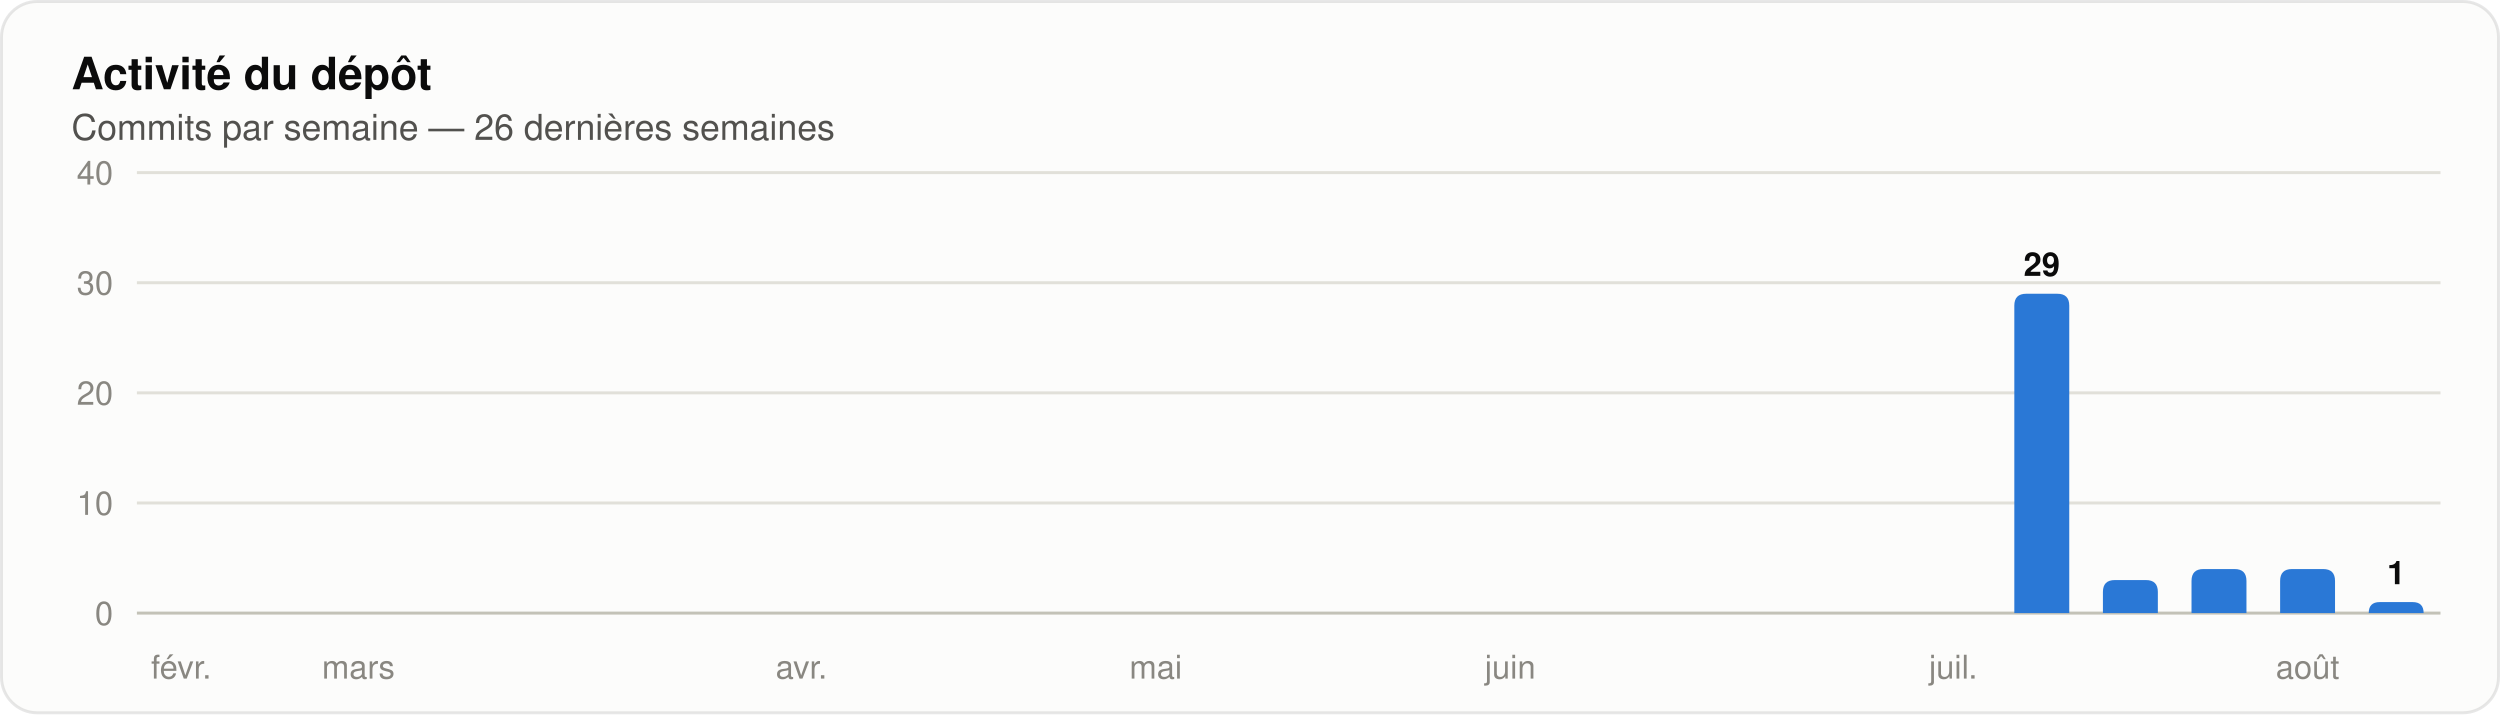
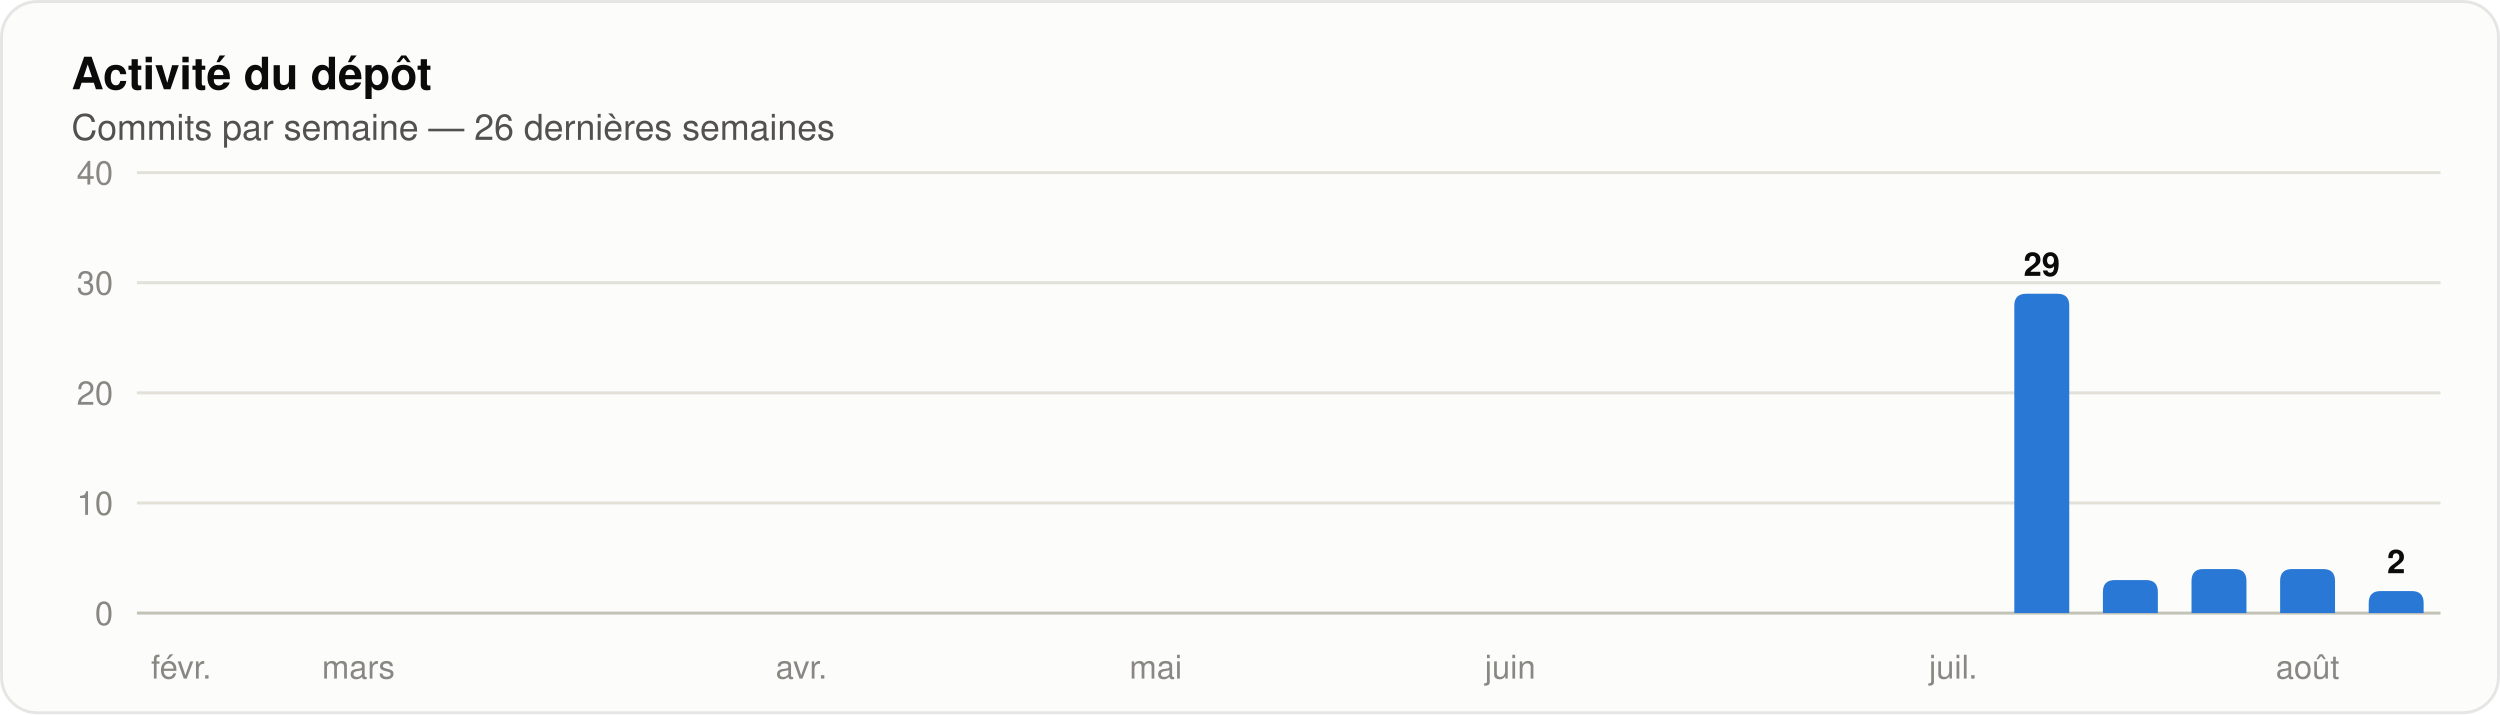
<svg xmlns="http://www.w3.org/2000/svg" width="840" height="240" viewBox="0 0 840 240" role="img" aria-label="Histogramme des commits par semaine sur les 26 dernières semaines" font-family="system-ui, 'Segoe UI', Ubuntu, Helvetica, Arial, sans-serif">
  <rect x="0.5" y="0.5" width="839" height="239" rx="12" fill="#fcfcfb" stroke="rgba(11,11,11,0.10)" />
  <text x="24" y="30" font-size="15" fill="#0b0b0b" font-weight="600">Activité du dépôt</text>
  <text x="24" y="47" font-size="12" fill="#52514e">Commits par semaine — 26 dernières semaines</text>
  <line x1="46" y1="206.0" x2="820" y2="206.0" stroke="#c3c2b7" stroke-width="1" />
  <text x="38" y="210" font-size="11" fill="#898781" text-anchor="end" font-variant-numeric="tabular-nums">0</text>
  <line x1="46" y1="169.0" x2="820" y2="169.0" stroke="#e1e0d9" stroke-width="1" />
  <text x="38" y="173" font-size="11" fill="#898781" text-anchor="end" font-variant-numeric="tabular-nums">10</text>
  <line x1="46" y1="132.0" x2="820" y2="132.0" stroke="#e1e0d9" stroke-width="1" />
  <text x="38" y="136" font-size="11" fill="#898781" text-anchor="end" font-variant-numeric="tabular-nums">20</text>
  <line x1="46" y1="95.0" x2="820" y2="95.0" stroke="#e1e0d9" stroke-width="1" />
  <text x="38" y="99" font-size="11" fill="#898781" text-anchor="end" font-variant-numeric="tabular-nums">30</text>
  <line x1="46" y1="58.0" x2="820" y2="58.0" stroke="#e1e0d9" stroke-width="1" />
  <text x="38" y="62" font-size="11" fill="#898781" text-anchor="end" font-variant-numeric="tabular-nums">40</text>
  <text x="60.885" y="228" font-size="11" fill="#898781" text-anchor="middle">févr.</text>
  <text x="120.423" y="228" font-size="11" fill="#898781" text-anchor="middle">mars</text>
  <text x="269.269" y="228" font-size="11" fill="#898781" text-anchor="middle">avr.</text>
  <text x="388.346" y="228" font-size="11" fill="#898781" text-anchor="middle">mai</text>
  <text x="507.423" y="228" font-size="11" fill="#898781" text-anchor="middle">juin</text>
  <text x="656.269" y="228" font-size="11" fill="#898781" text-anchor="middle">juil.</text>
  <path d="M 676.81 206.00 V 102.70 Q 676.81 98.70 680.81 98.70 H 691.27 Q 695.27 98.70 695.27 102.70 V 206.00 Z" fill="#2a78d6" />
  <text x="686.038" y="92.7" font-size="11" fill="#0b0b0b" font-weight="600" text-anchor="middle">29</text>
  <path d="M 706.58 206.00 V 198.90 Q 706.58 194.90 710.58 194.90 H 721.04 Q 725.04 194.90 725.04 198.90 V 206.00 Z" fill="#2a78d6" />
  <path d="M 736.35 206.00 V 195.20 Q 736.35 191.20 740.35 191.20 H 750.81 Q 754.81 191.20 754.81 195.20 V 206.00 Z" fill="#2a78d6" />
  <path d="M 766.12 206.00 V 195.20 Q 766.12 191.20 770.12 191.20 H 780.57 Q 784.57 191.20 784.57 195.20 V 206.00 Z" fill="#2a78d6" />
  <text x="775.346" y="228" font-size="11" fill="#898781" text-anchor="middle">août</text>
-   <path d="M 795.89 206.00 V 206.00 Q 795.89 202.30 799.59 202.30 H 810.64 Q 814.34 202.30 814.34 206.00 V 206.00 Z" fill="#2a78d6" />
-   <text x="805.115" y="196.3" font-size="11" fill="#0b0b0b" font-weight="600" text-anchor="middle">1</text>
+   <path d="M 795.89 206.00 V 202.60 Q 795.89 198.60 799.89 198.60 H 810.34 Q 814.34 198.60 814.34 202.60 V 206.00 Z" fill="#2a78d6" />
+   <text x="805.115" y="192.6" font-size="11" fill="#0b0b0b" font-weight="600" text-anchor="middle">2</text>
</svg>
